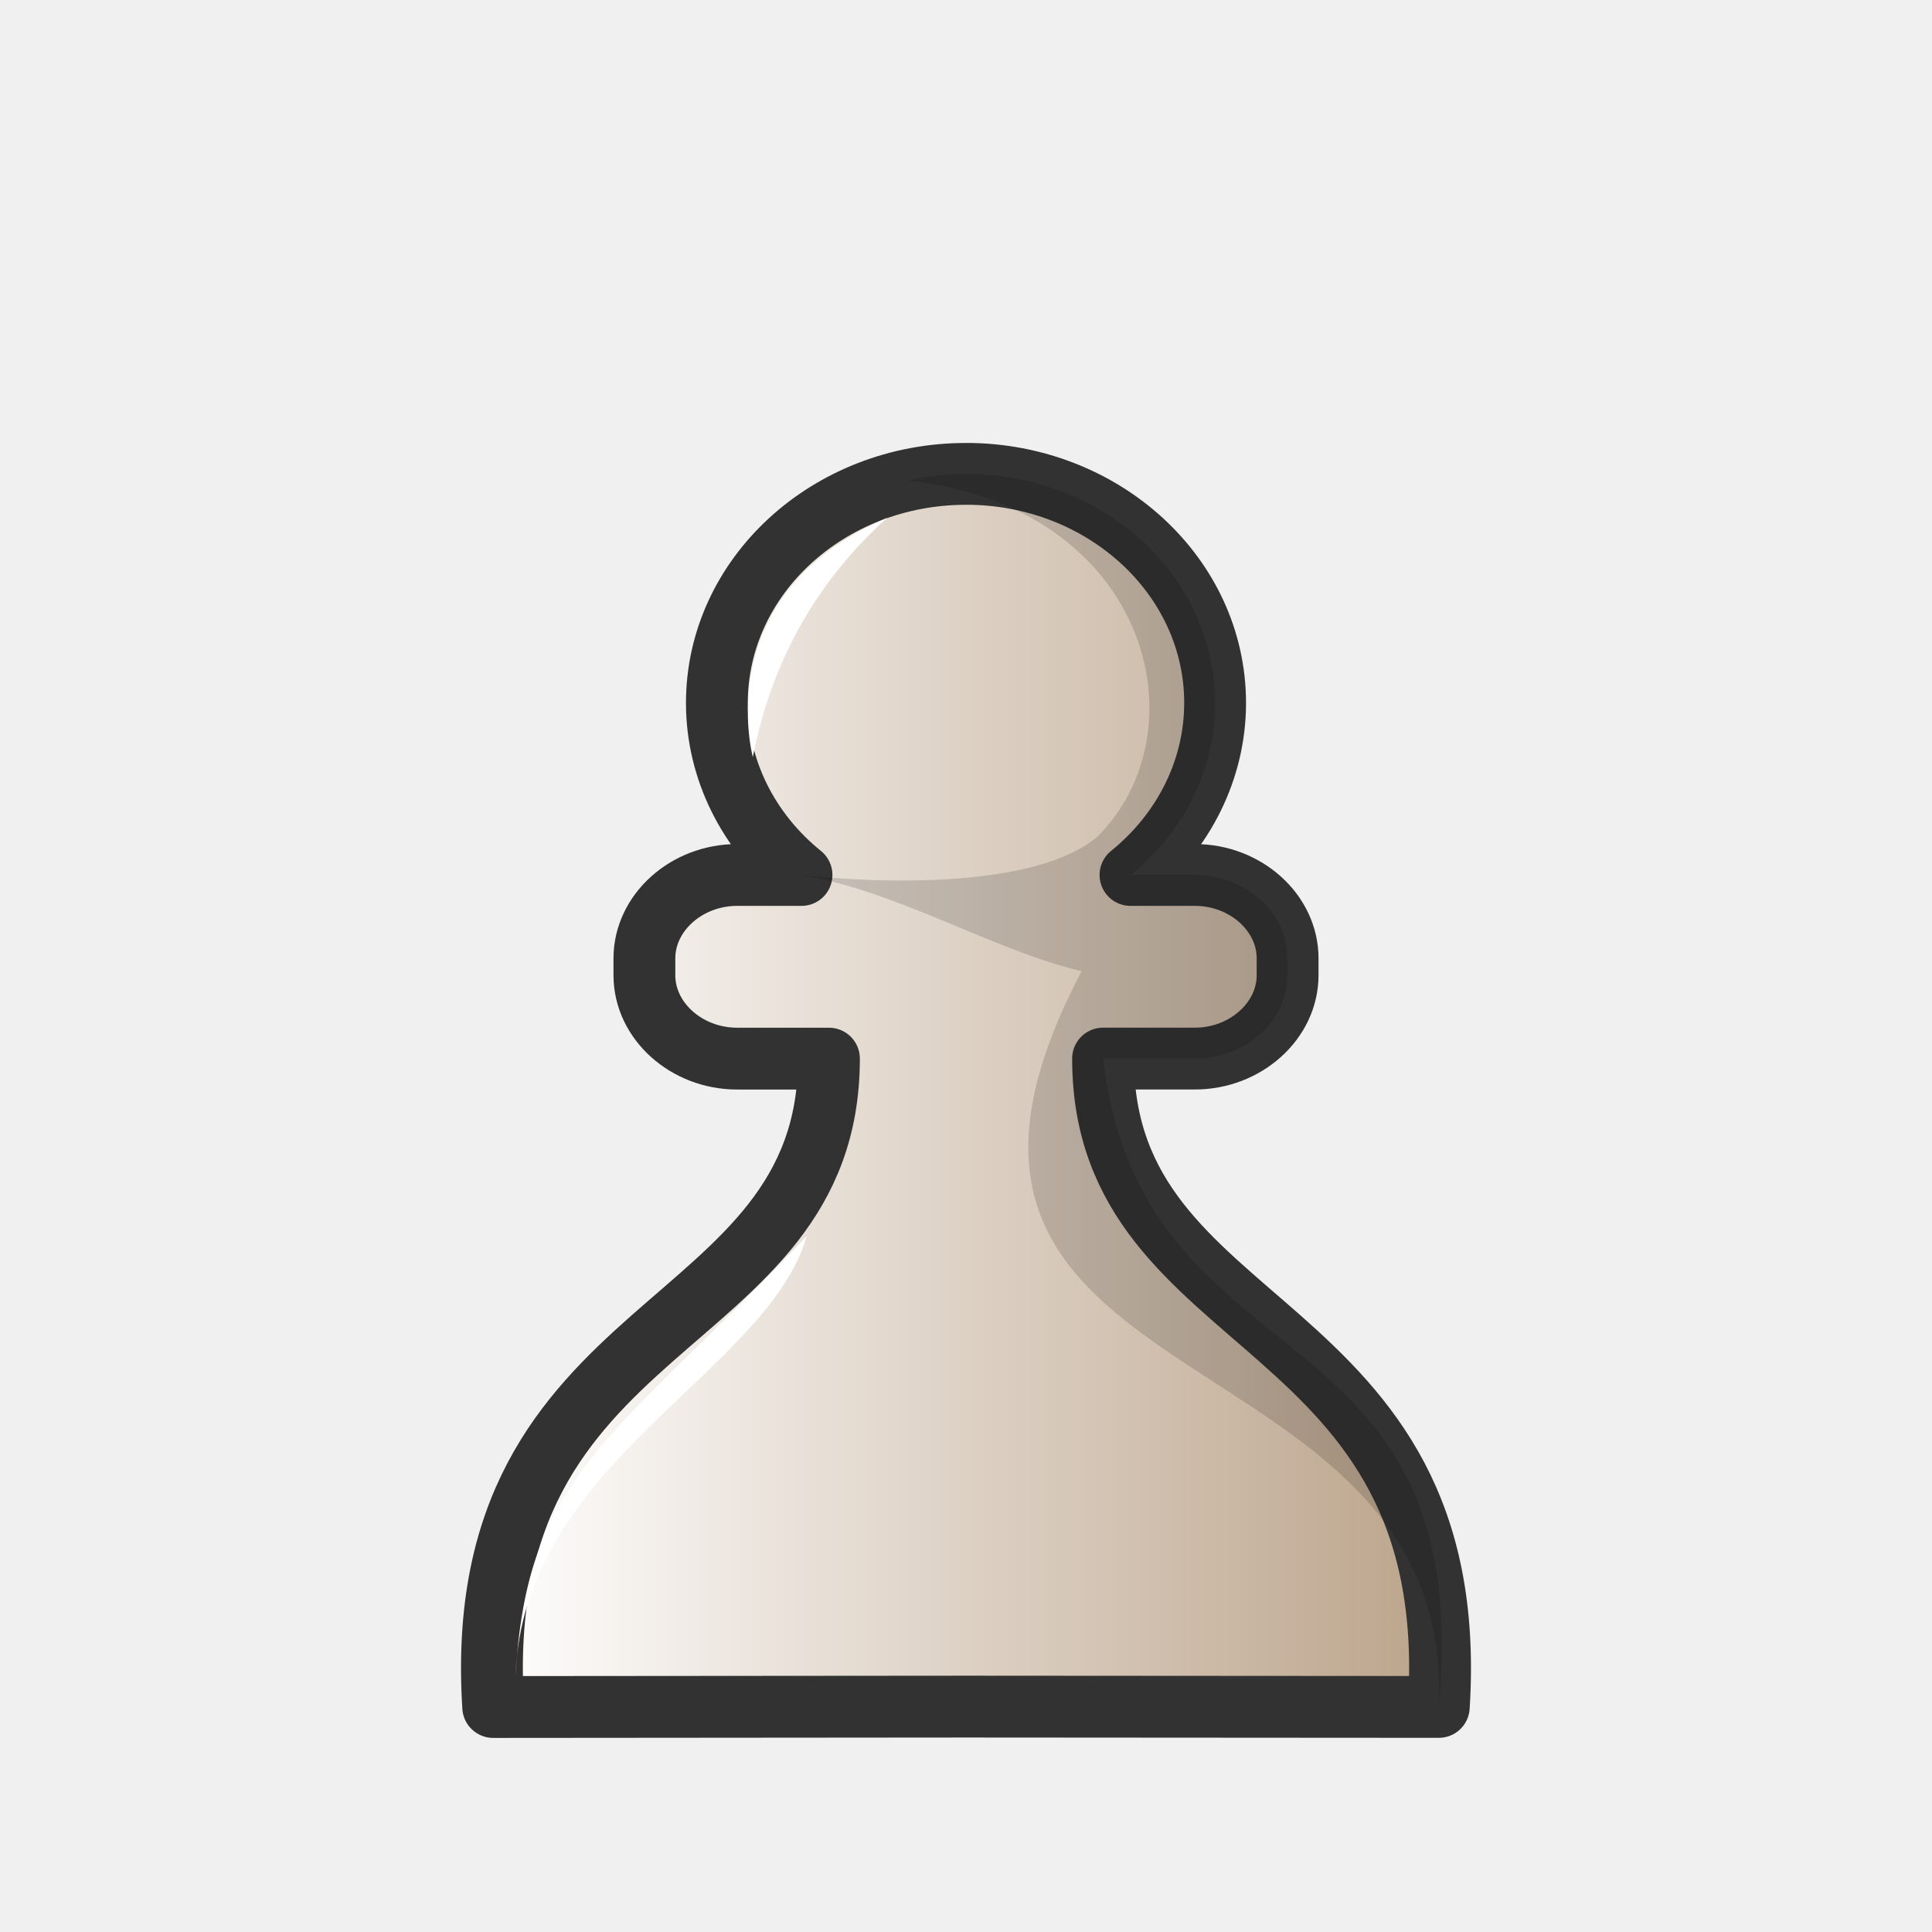
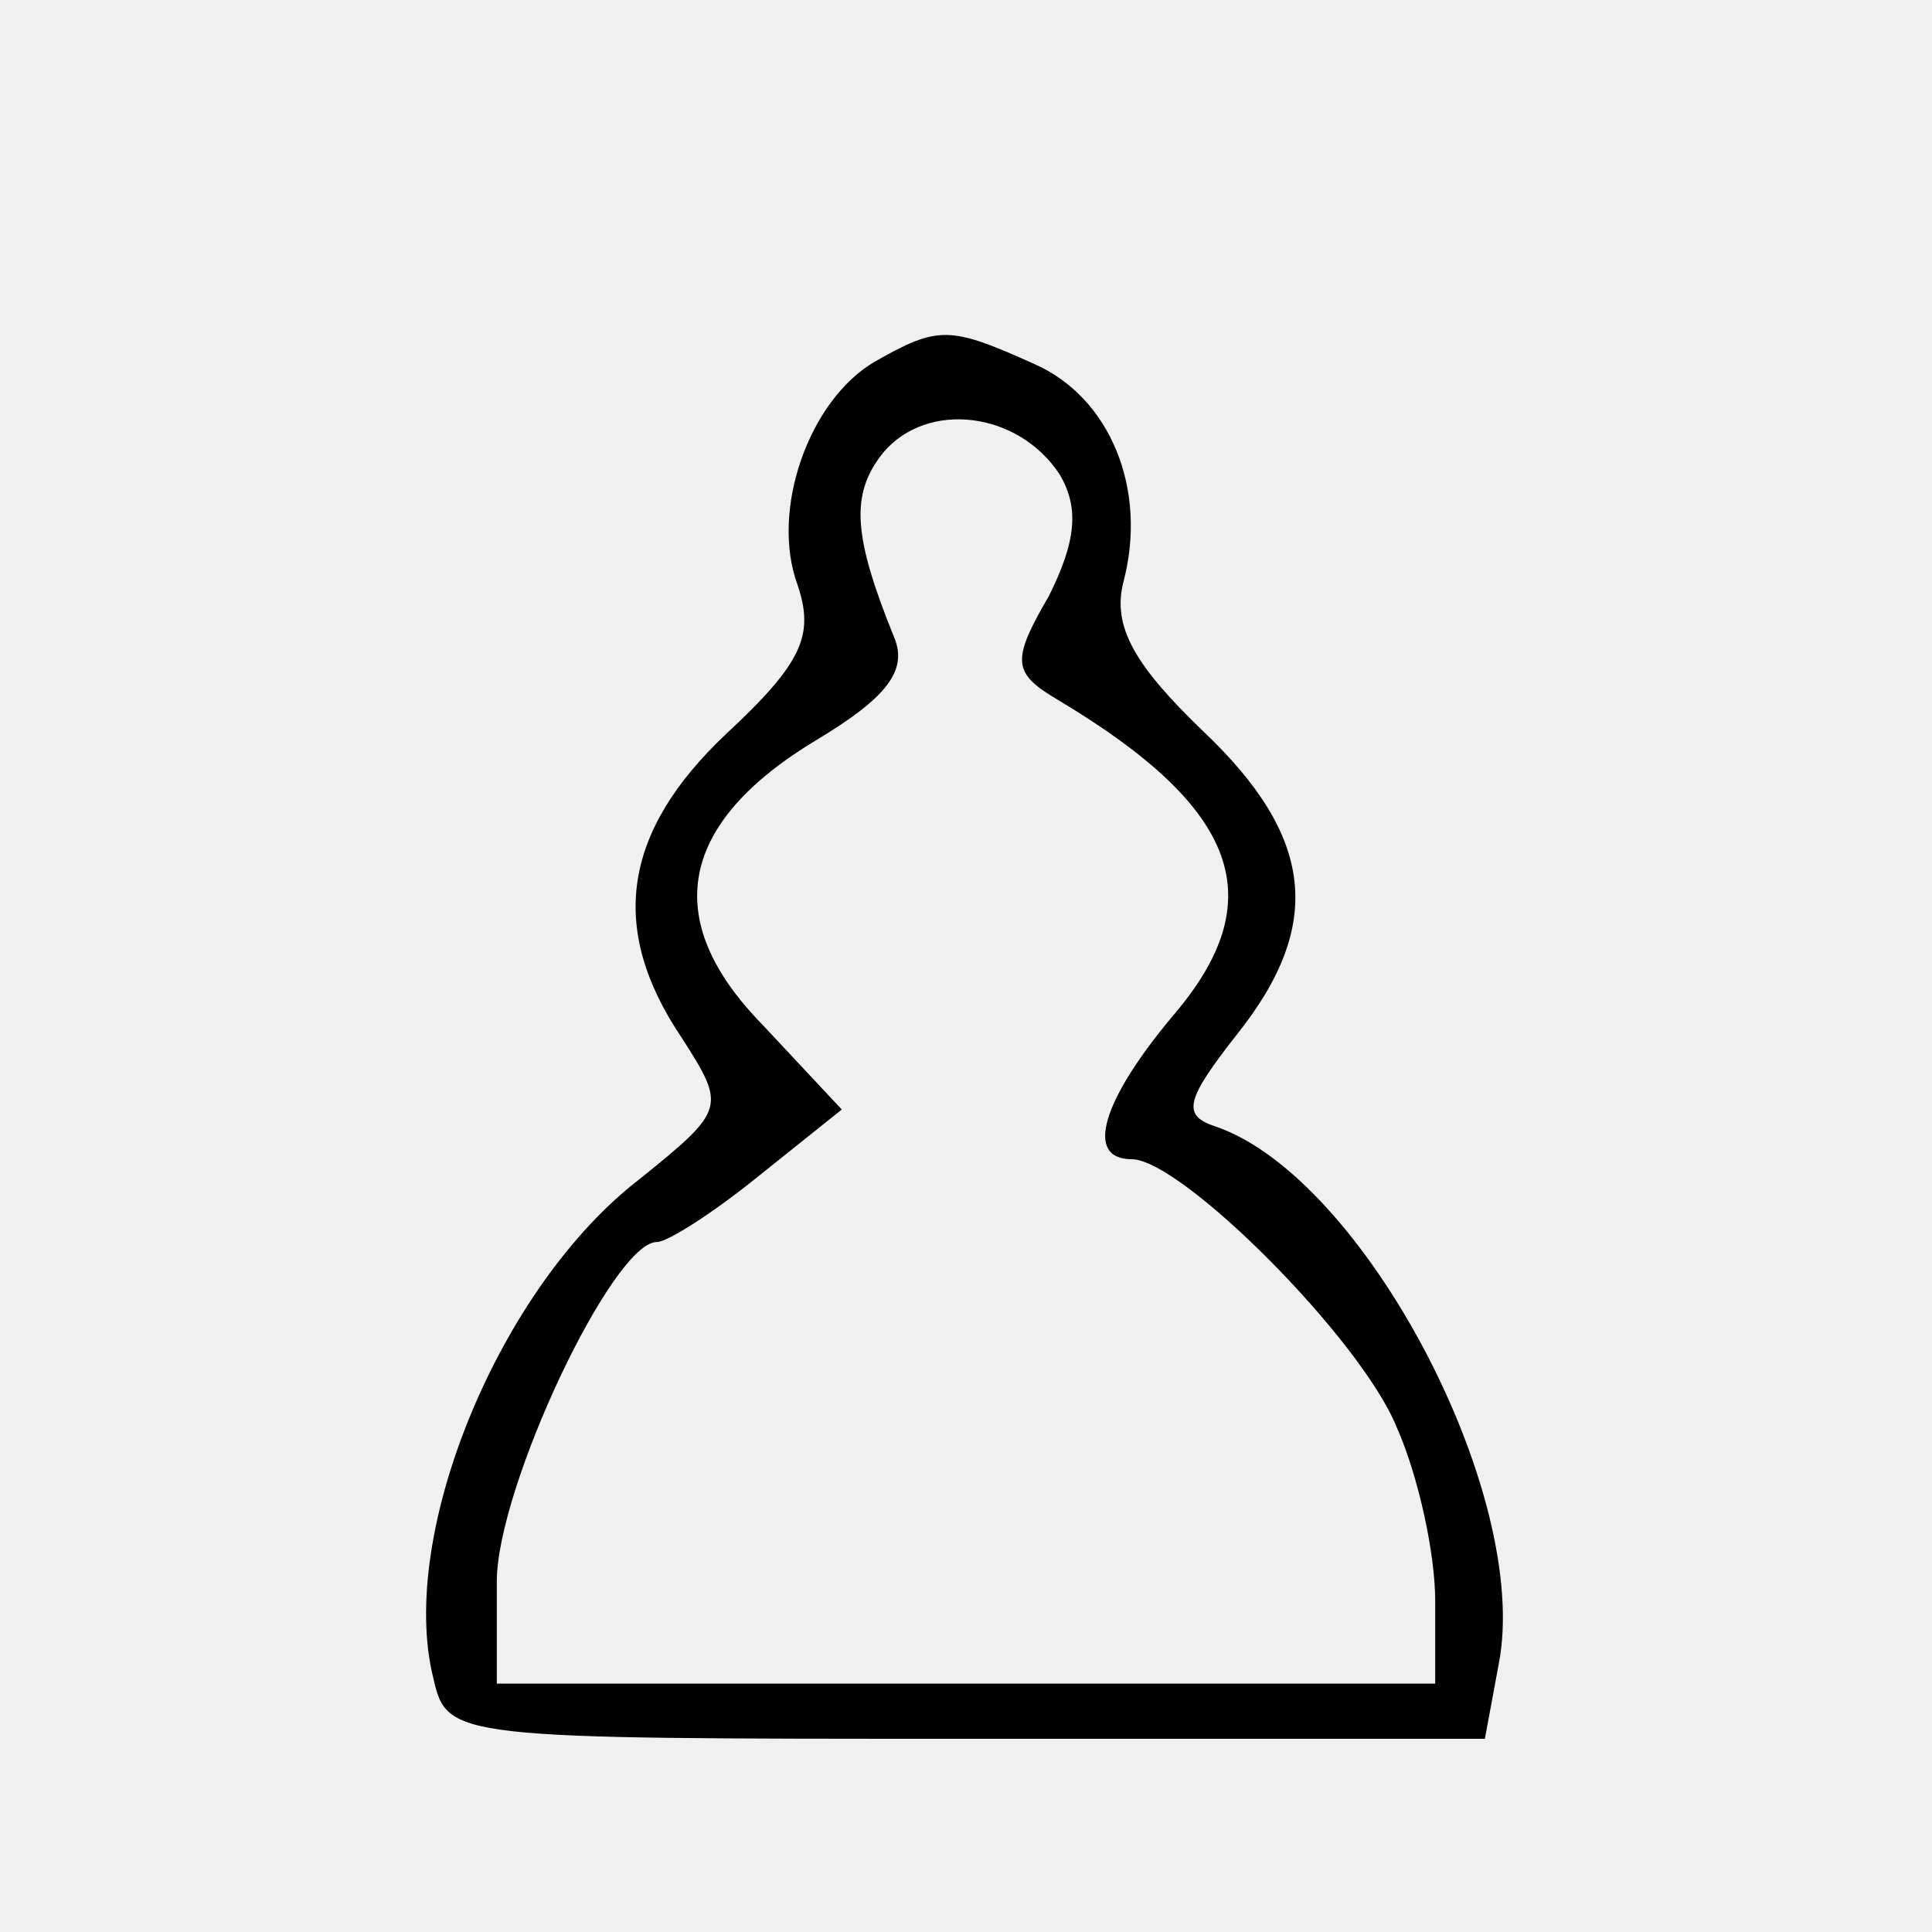
- <svg xmlns="http://www.w3.org/2000/svg" width="50mm" height="50mm" fill-rule="evenodd" clip-rule="evenodd" image-rendering="optimizeQuality" shape-rendering="geometricPrecision" text-rendering="geometricPrecision" viewBox="0 0 50 50">
-   <defs>
-     <linearGradient id="a" x1="-639.4" x2="-612.91" y1="-465.15" y2="-465.15" gradientTransform="matrix(.94331 0 0 1 615.66 493.37)" gradientUnits="userSpaceOnUse">
-       <stop offset="0" stop-color="#fff" />
-       <stop offset="1" stop-color="#bba38a" />
-     </linearGradient>
-   </defs>
-   <path fill="url(#a)" stroke="#323232" stroke-linejoin="round" stroke-width="1.6" d="M25 12.264c-3.56 0-6.447 2.655-6.447 5.93 0 1.705.799 3.326 2.19 4.45h-1.666c-1.312 0-2.4.978-2.4 2.158v.438c0 1.18 1.088 2.157 2.4 2.157h2.376c0 7.293-9.342 6.457-8.689 16.78L25 44.167l12.236.008c.653-10.323-8.689-9.486-8.689-16.779h2.376c1.312 0 2.4-.978 2.4-2.157v-.438c0-1.18-1.087-2.157-2.4-2.157h-1.666c1.391-1.125 2.19-2.747 2.19-4.45 0-3.276-2.886-5.93-6.446-5.931z" />
-   <path d="M24.999 12.264c-.521 0-1.028.058-1.513.166 6.257.692 7.675 6.466 4.917 9.222-2.016 1.69-7.662.993-7.662.993 2.56.443 4.97 1.954 7.252 2.488-6.033 11.435 9.7 9.026 9.242 19.043.995-10.592-7.673-8.148-8.689-16.78h2.377c1.312 0 2.398-.977 2.398-2.156v-.438c0-1.18-1.086-2.158-2.398-2.158h-1.667c1.391-1.125 2.191-2.746 2.19-4.449 0-3.276-2.886-5.932-6.447-5.932z" opacity=".15" />
-   <path fill="#fff" d="M22.959 13.401c-1.77 1.602-2.968 3.612-3.476 6.19 0 0-1.16-4.235 3.476-6.19zM13.342 43.419c.273-5.321 2.572-6.184 7.538-11.434-1.03 3.566-7.387 5.868-7.538 11.434z" />
+ <svg xmlns="http://www.w3.org/2000/svg" version="1.0" width="70pt" height="70pt" viewBox="0 0 70 70" preserveAspectRatio="xMidYMid meet">
+   <g transform="translate(0,70) scale(0.1,-0.1)" fill="#000000" stroke="none">
+     <path d="M317 569 c-24 -14 -38 -54 -28 -81 6 -18 2 -28 -26 -54 -37 -35 -43 -70 -16 -110 16 -25 16 -26 -15 -51 -51 -39 -88 -129 -75 -181 5 -22 7 -22 193 -22 l188 0 5 27 c12 61 -49 177 -103 195 -12 4 -10 10 8 33 32 40 28 72 -12 110 -25 24 -33 38 -29 54 9 34 -5 67 -32 79 -31 14 -35 14 -58 1z m67 -41 c7 -12 6 -24 -4 -44 -14 -24 -13 -28 4 -38 65 -39 77 -72 41 -114 -26 -31 -32 -52 -15 -52 18 0 83 -65 96 -97 8 -18 14 -46 14 -63 l0 -30 -170 0 -170 0 0 37 c0 34 42 123 58 123 4 0 21 11 37 24 l30 24 -29 31 c-37 38 -30 73 20 103 25 15 33 25 28 37 -15 37 -16 52 -4 67 16 19 49 15 64 -8z" />
+   </g>
</svg>
